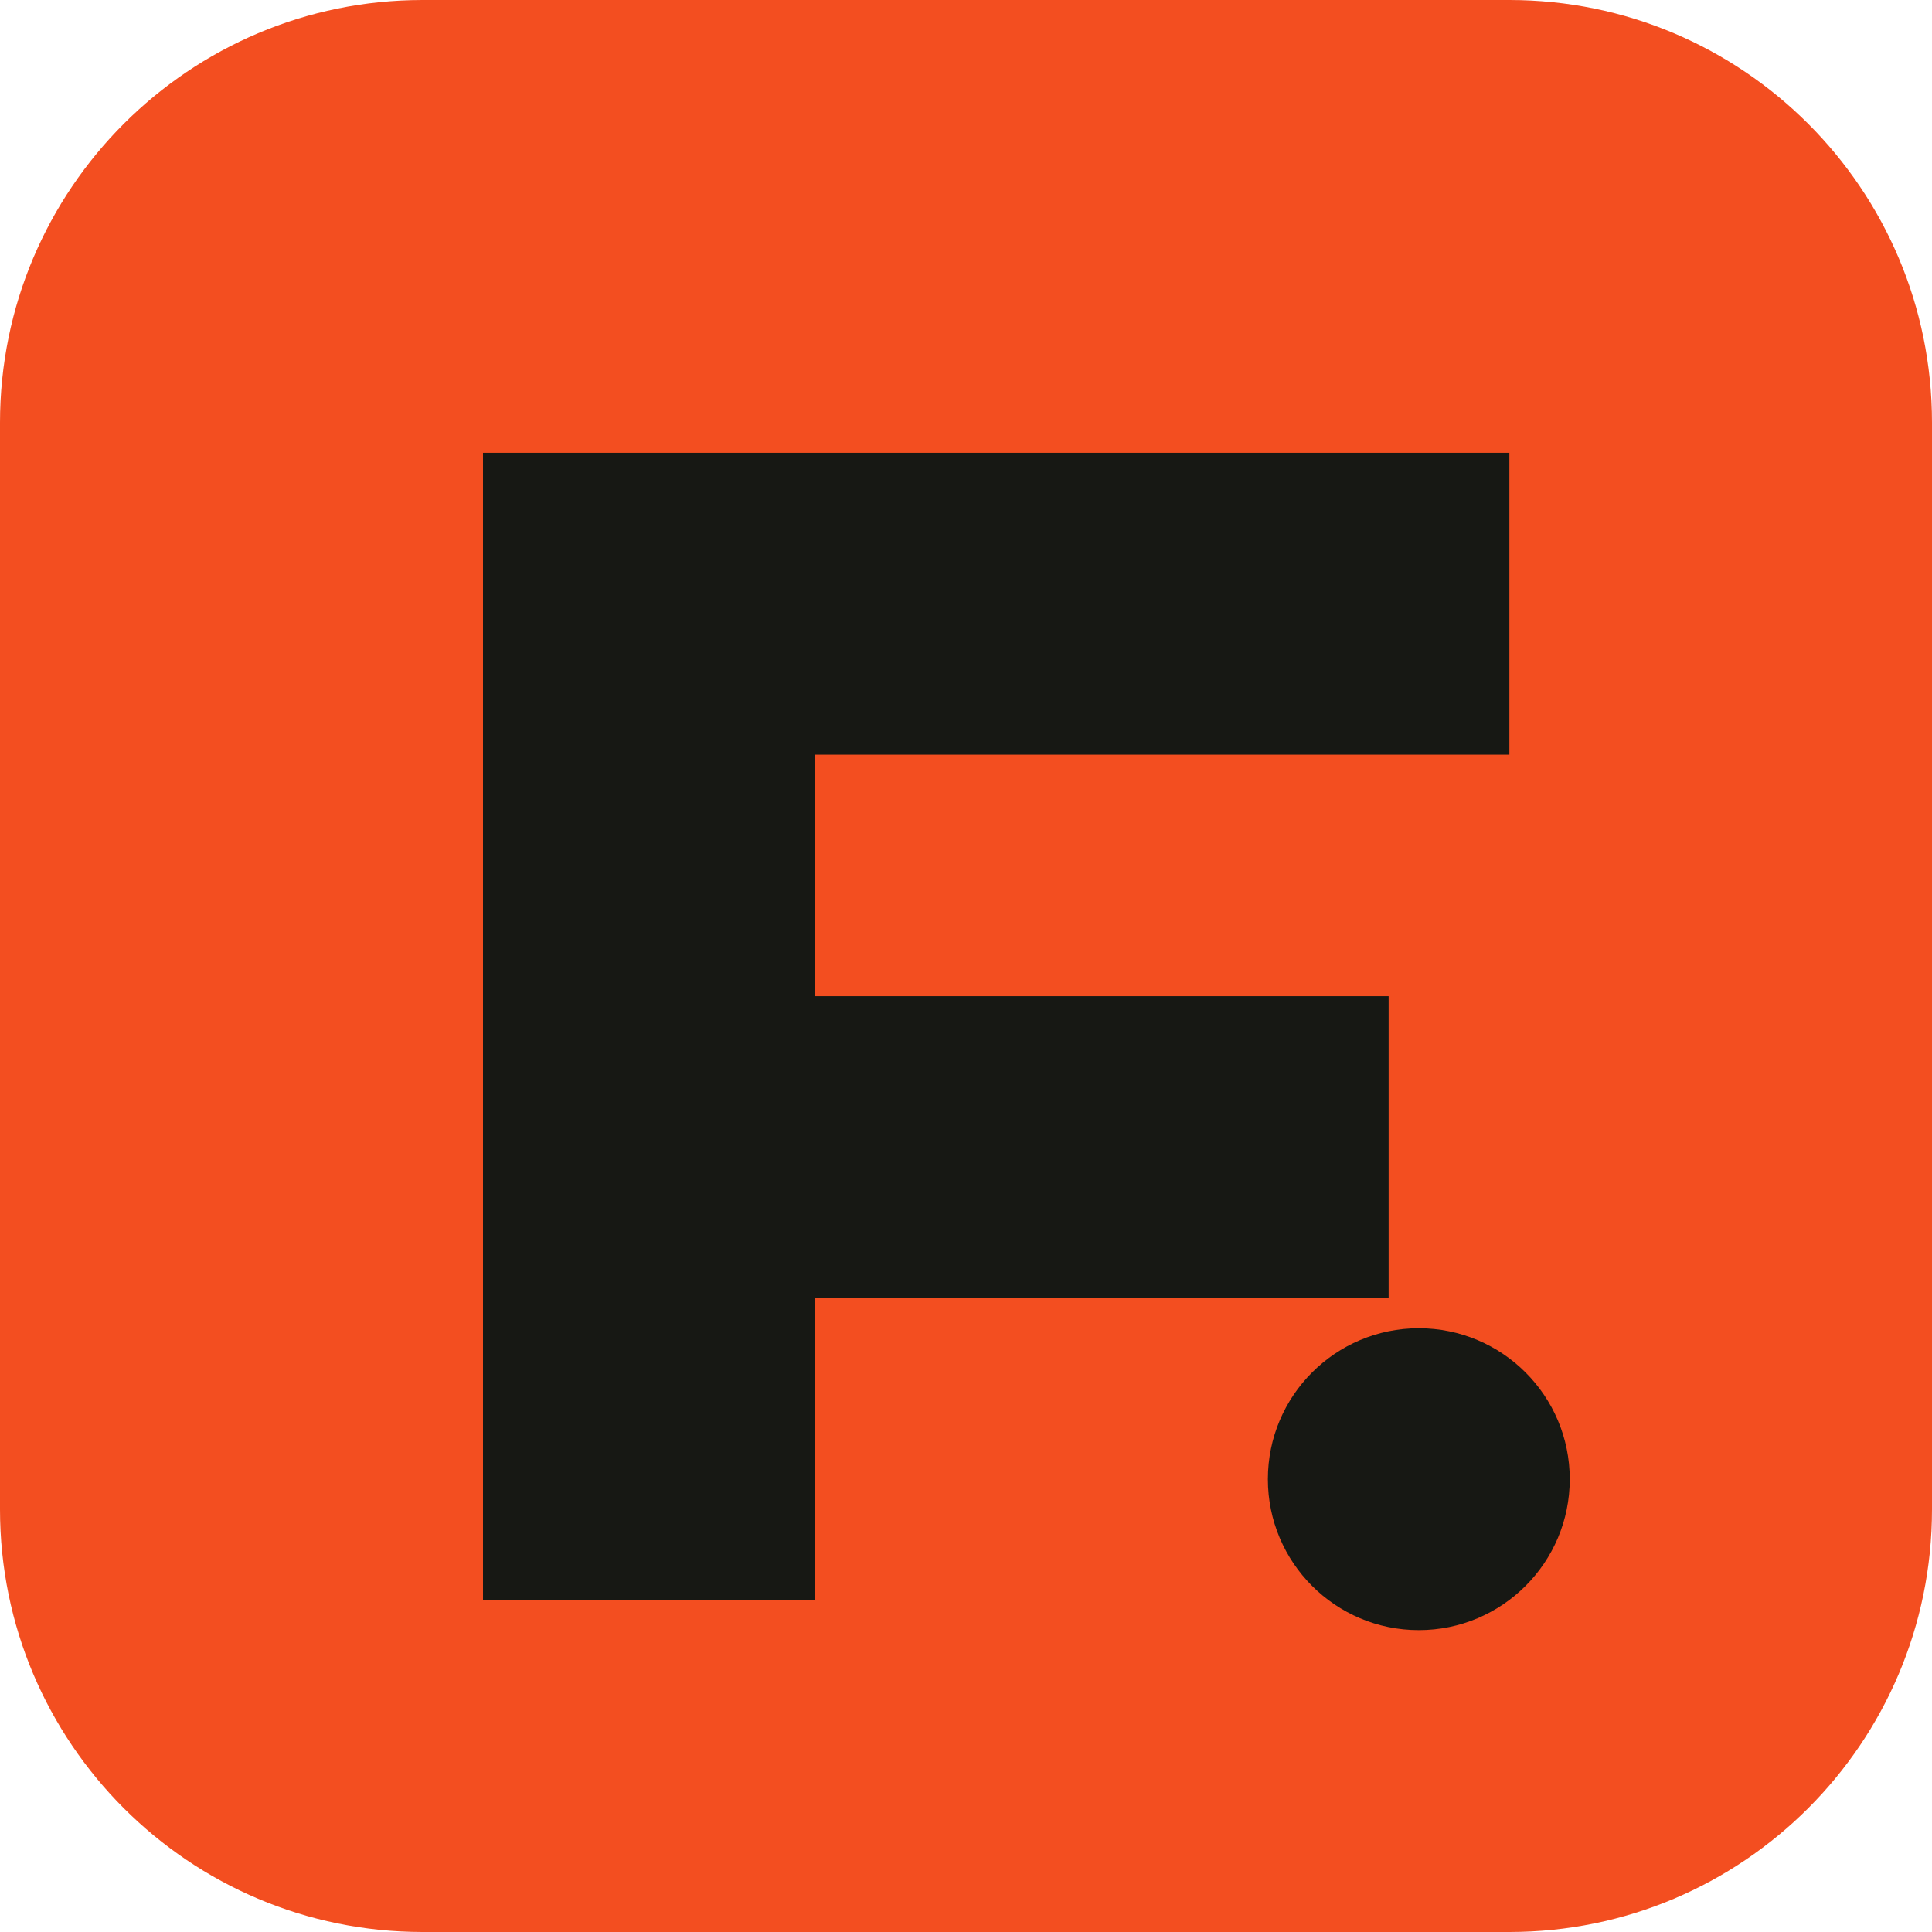
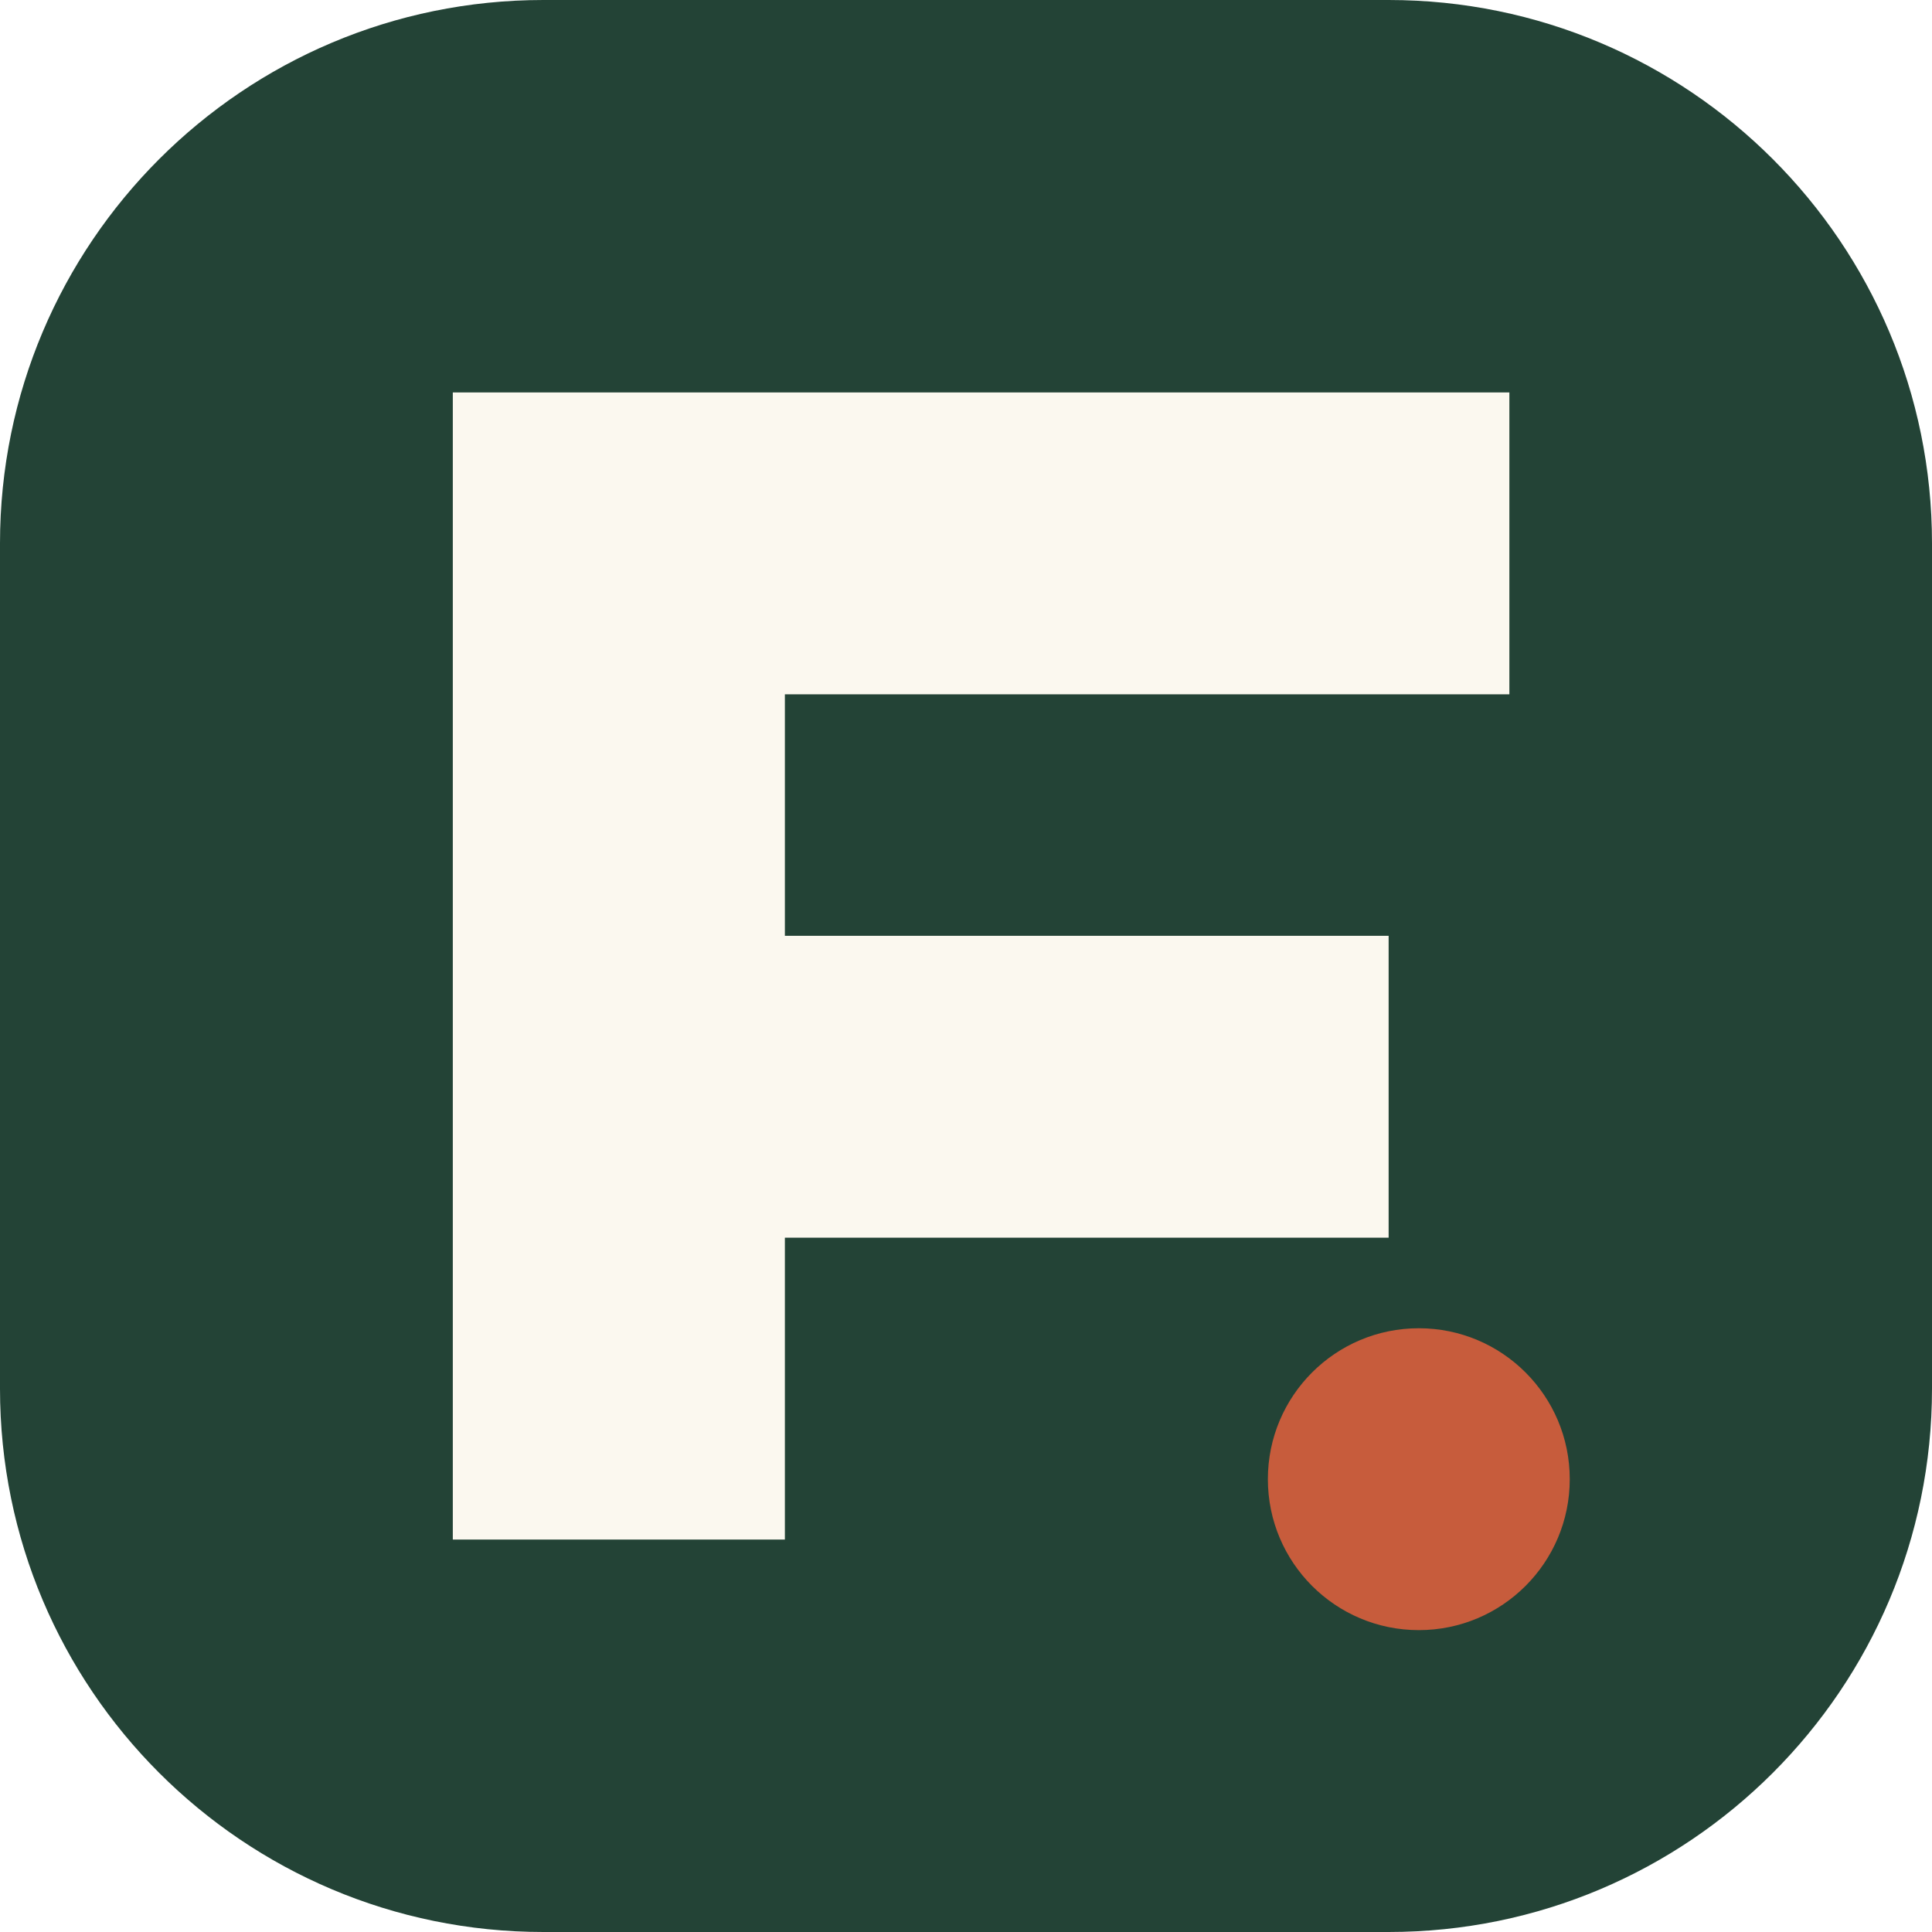
<svg xmlns="http://www.w3.org/2000/svg" viewBox="0 0 64 64">
-   <rect width="64" height="64" rx="14" fill="#f34e20" />
-   <path d="M16 15h34v10H27v8h19v10H27v10H16z" fill="#171814" />
-   <circle cx="47" cy="49" r="5" fill="#171814" />
+   <rect width="64" height="64" rx="18" fill="#234336" />
+   <path d="M15 13h35v10H26v8h20v10H26v10H15z" fill="#fbf8ef" />
+   <circle cx="47" cy="49" r="5" fill="#c75c3c" />
</svg>
